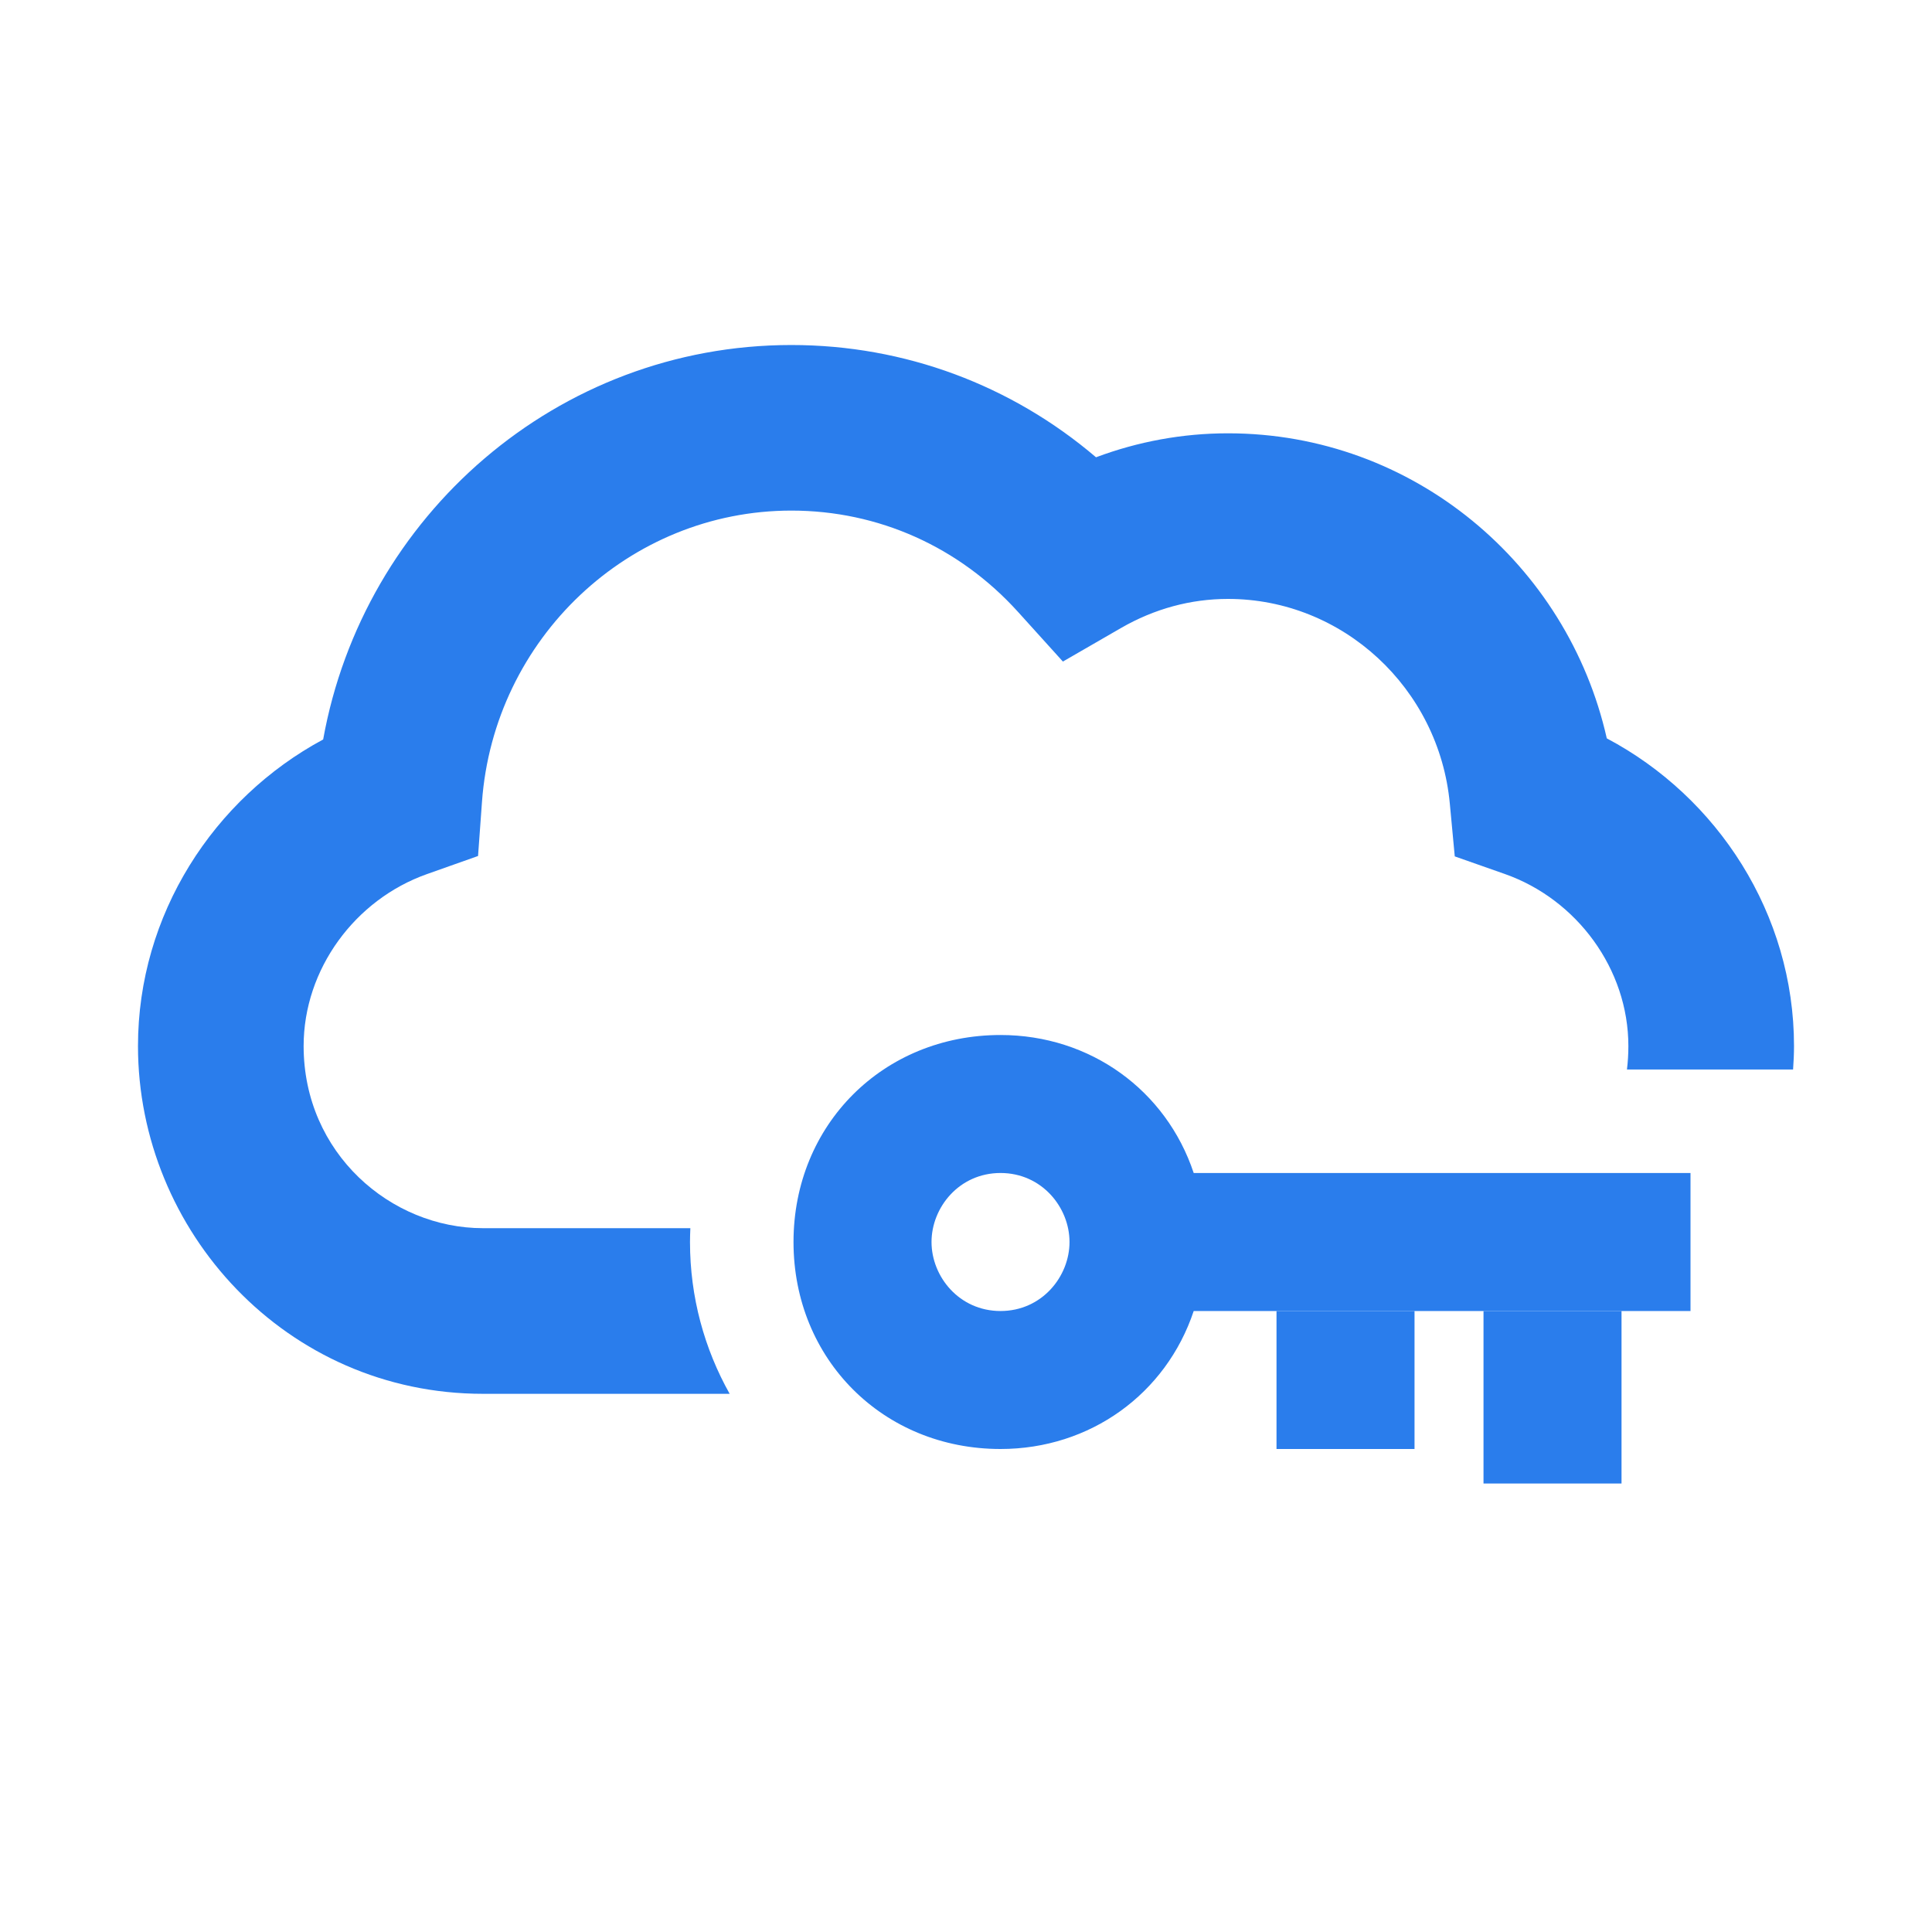
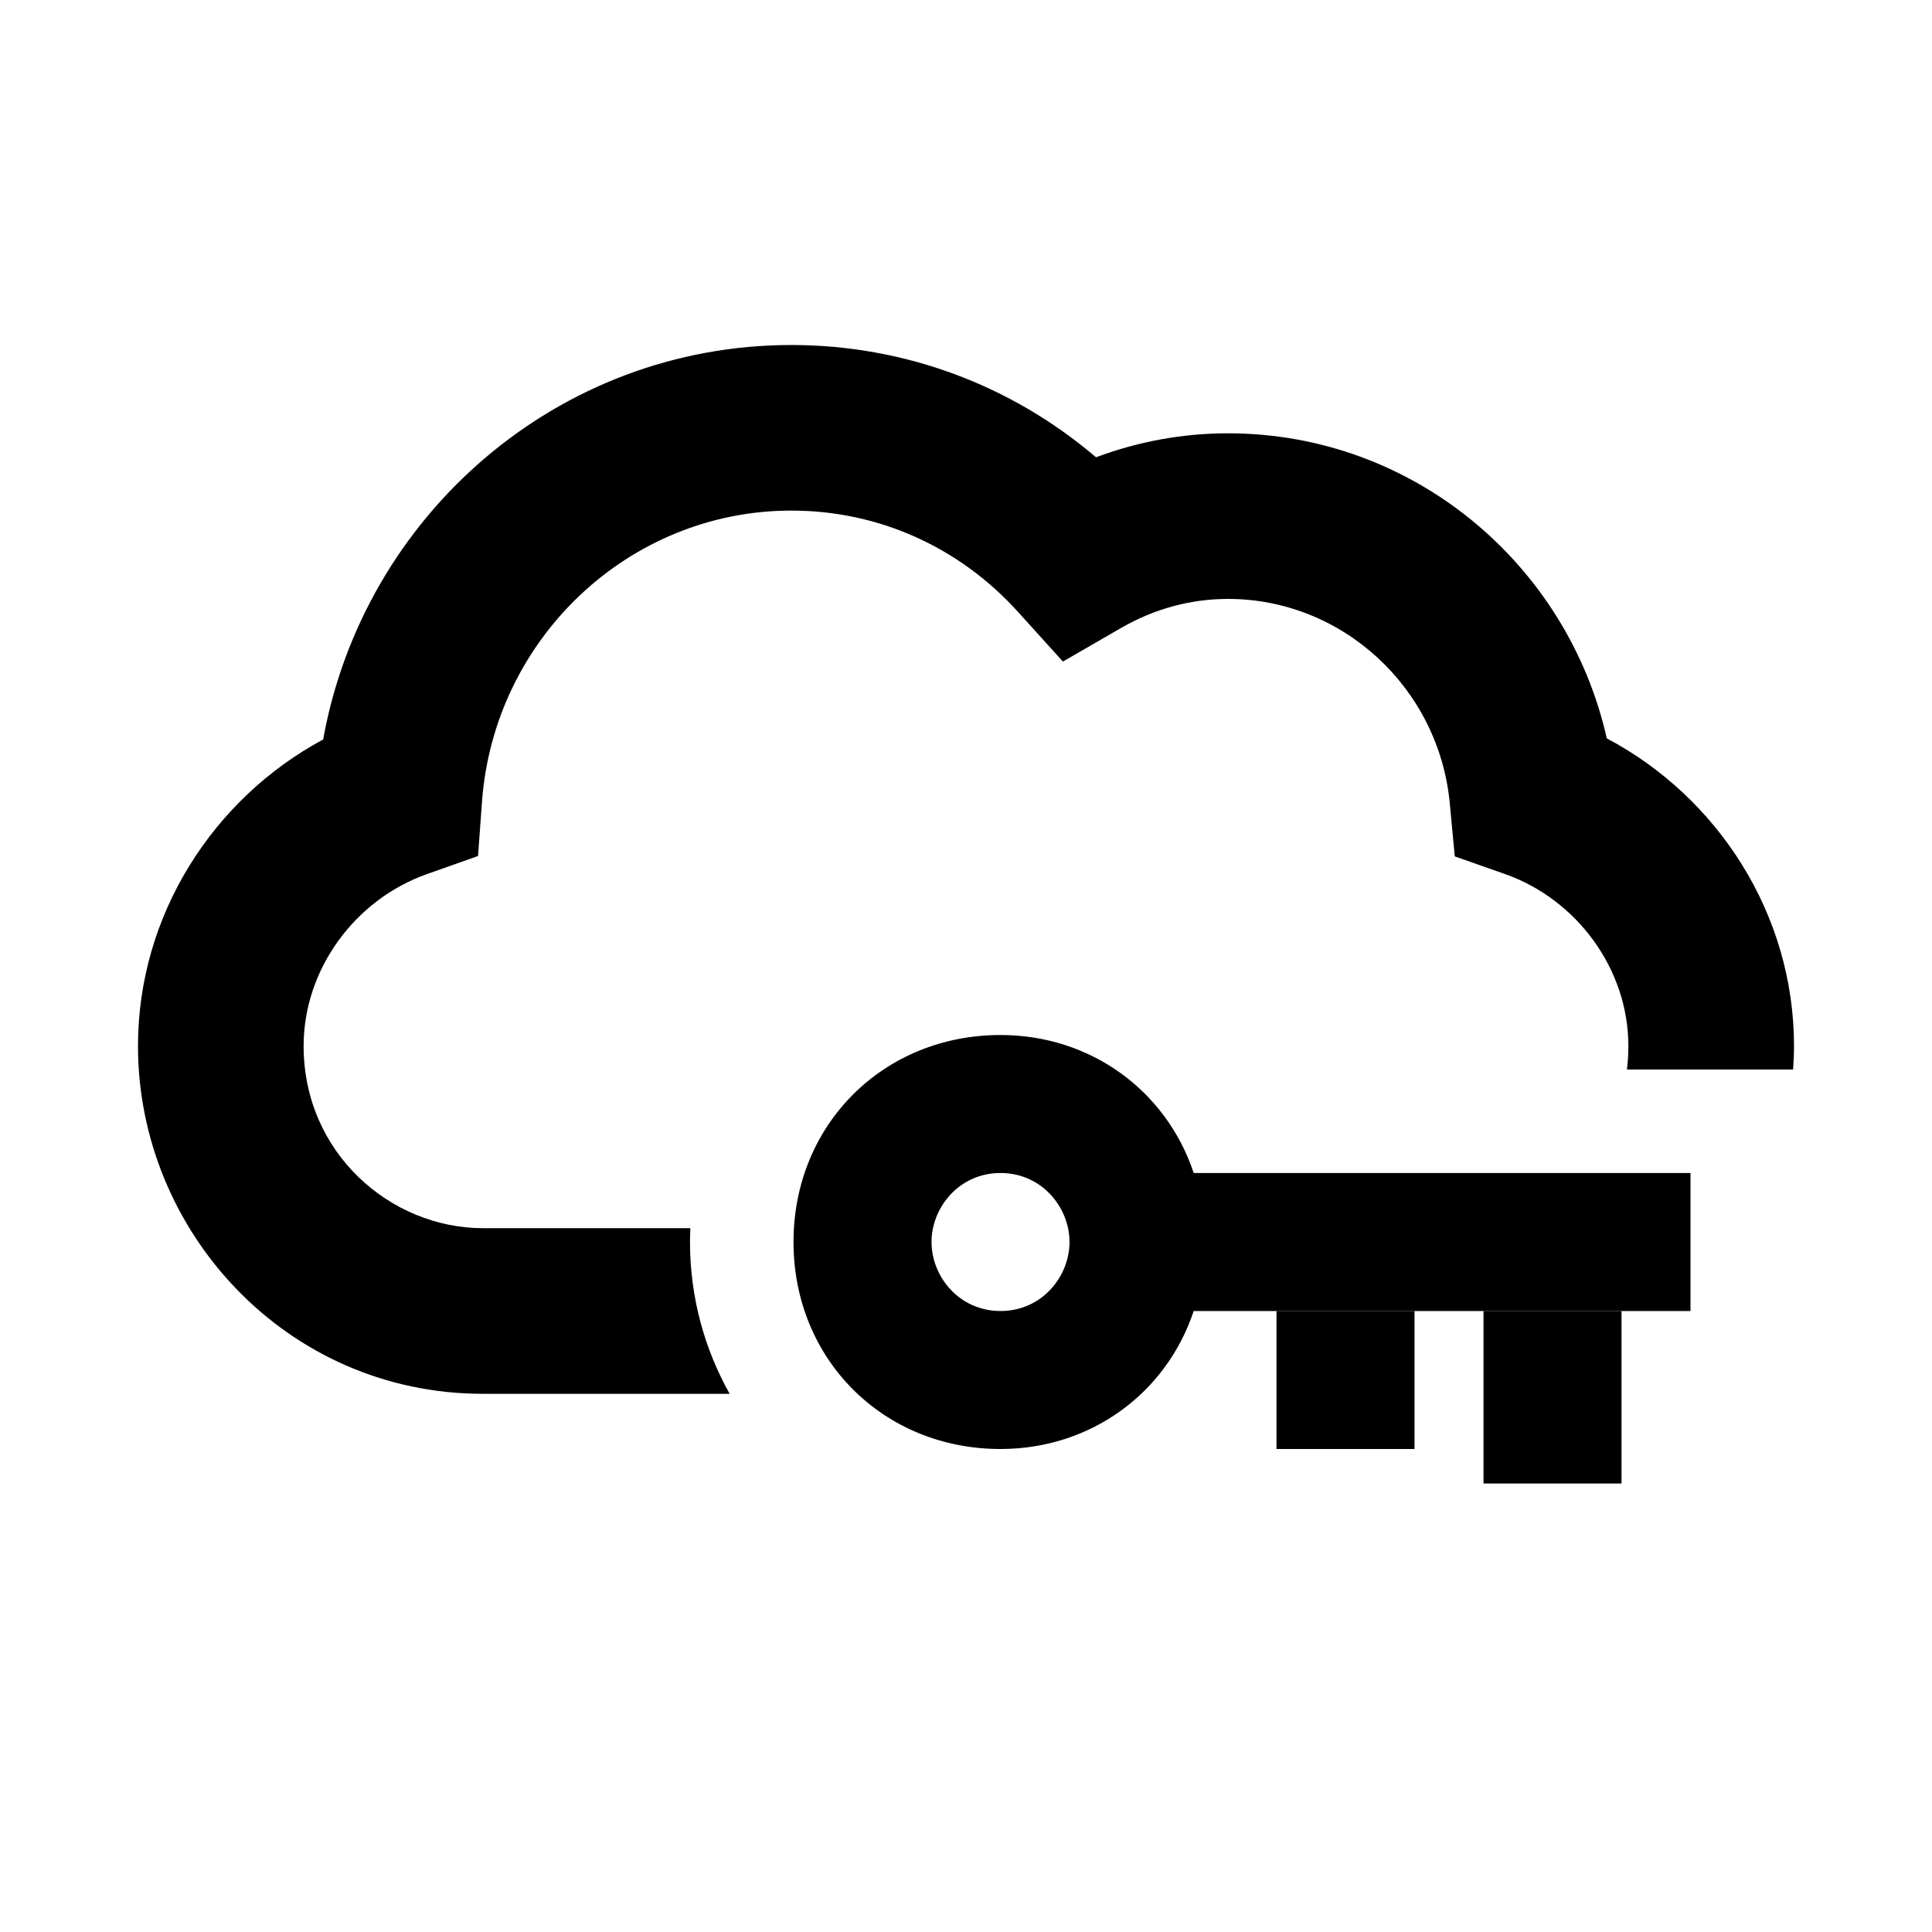
<svg xmlns="http://www.w3.org/2000/svg" width="64" height="64" viewBox="0 0 64 64" fill="none">
-   <path fill-rule="evenodd" clip-rule="evenodd" d="M56 38.857V43.429H49.143H46.858H44.572H42.286H39.543C38.629 46.172 36.115 48 33.143 48C29.258 48 26.286 45.029 26.286 41.143C26.286 37.257 29.258 34.286 33.143 34.286C36.115 34.286 38.629 36.114 39.543 38.857H56ZM33.143 38.857C34.515 38.857 35.429 40 35.429 41.143C35.429 42.286 34.515 43.429 33.143 43.429C31.772 43.429 30.858 42.286 30.858 41.143C30.858 40 31.772 38.857 33.143 38.857Z" fill="#2A7DEC" />
-   <path d="M44.572 43.429H42.286V48H46.858V43.429H44.572Z" fill="#2A7DEC" />
-   <path d="M56 43.429H49.143V49.143H53.715V43.429H56Z" fill="#2A7DEC" />
-   <path d="M26.215 11.429C29.972 11.429 33.507 12.761 36.307 15.148C37.699 14.627 39.172 14.354 40.679 14.354C46.818 14.354 51.929 18.698 53.227 24.459C56.897 26.401 59.429 30.273 59.429 34.651C59.429 34.912 59.416 35.171 59.398 35.429H53.895C53.926 35.176 53.942 34.917 53.942 34.651C53.942 32.103 52.238 29.793 49.849 28.952L48.191 28.369L48.027 26.62C47.67 22.799 44.481 19.84 40.679 19.84C39.447 19.84 38.24 20.165 37.129 20.807L35.21 21.915L33.724 20.271C31.772 18.114 29.097 16.914 26.215 16.914C20.835 16.914 16.359 21.154 15.966 26.567L15.836 28.356L14.145 28.955C11.76 29.798 10.058 32.106 10.058 34.651C10.058 38.202 12.945 40.685 16 40.685H22.869C22.863 40.837 22.857 40.989 22.857 41.143C22.857 42.97 23.336 44.685 24.171 46.172H16C9.483 46.172 4.571 40.781 4.571 34.651C4.571 30.298 7.075 26.449 10.705 24.496C12.036 17.095 18.457 11.429 26.215 11.429Z" fill="#2A7DEC" />
+   <path fill-rule="evenodd" clip-rule="evenodd" d="M56 38.857V43.429H49.143H46.858H44.572H42.286H39.543C38.629 46.172 36.115 48 33.143 48C29.258 48 26.286 45.029 26.286 41.143C26.286 37.257 29.258 34.286 33.143 34.286C36.115 34.286 38.629 36.114 39.543 38.857H56ZM33.143 38.857C34.515 38.857 35.429 40 35.429 41.143C35.429 42.286 34.515 43.429 33.143 43.429C31.772 43.429 30.858 42.286 30.858 41.143C30.858 40 31.772 38.857 33.143 38.857Z" fill="currentColor" />
+   <path d="M44.572 43.429H42.286V48H46.858V43.429H44.572Z" fill="currentColor" />
+   <path d="M56 43.429H49.143V49.143H53.715V43.429H56Z" fill="currentColor" />
+   <path d="M26.215 11.429C29.972 11.429 33.507 12.761 36.307 15.148C37.699 14.627 39.172 14.354 40.679 14.354C46.818 14.354 51.929 18.698 53.227 24.459C56.897 26.401 59.429 30.273 59.429 34.651C59.429 34.912 59.416 35.171 59.398 35.429H53.895C53.926 35.176 53.942 34.917 53.942 34.651C53.942 32.103 52.238 29.793 49.849 28.952L48.191 28.369L48.027 26.62C47.67 22.799 44.481 19.84 40.679 19.84C39.447 19.84 38.24 20.165 37.129 20.807L35.21 21.915L33.724 20.271C31.772 18.114 29.097 16.914 26.215 16.914C20.835 16.914 16.359 21.154 15.966 26.567L15.836 28.356L14.145 28.955C11.76 29.798 10.058 32.106 10.058 34.651C10.058 38.202 12.945 40.685 16 40.685H22.869C22.863 40.837 22.857 40.989 22.857 41.143C22.857 42.97 23.336 44.685 24.171 46.172H16C9.483 46.172 4.571 40.781 4.571 34.651C4.571 30.298 7.075 26.449 10.705 24.496C12.036 17.095 18.457 11.429 26.215 11.429Z" fill="currentColor" />
</svg>
